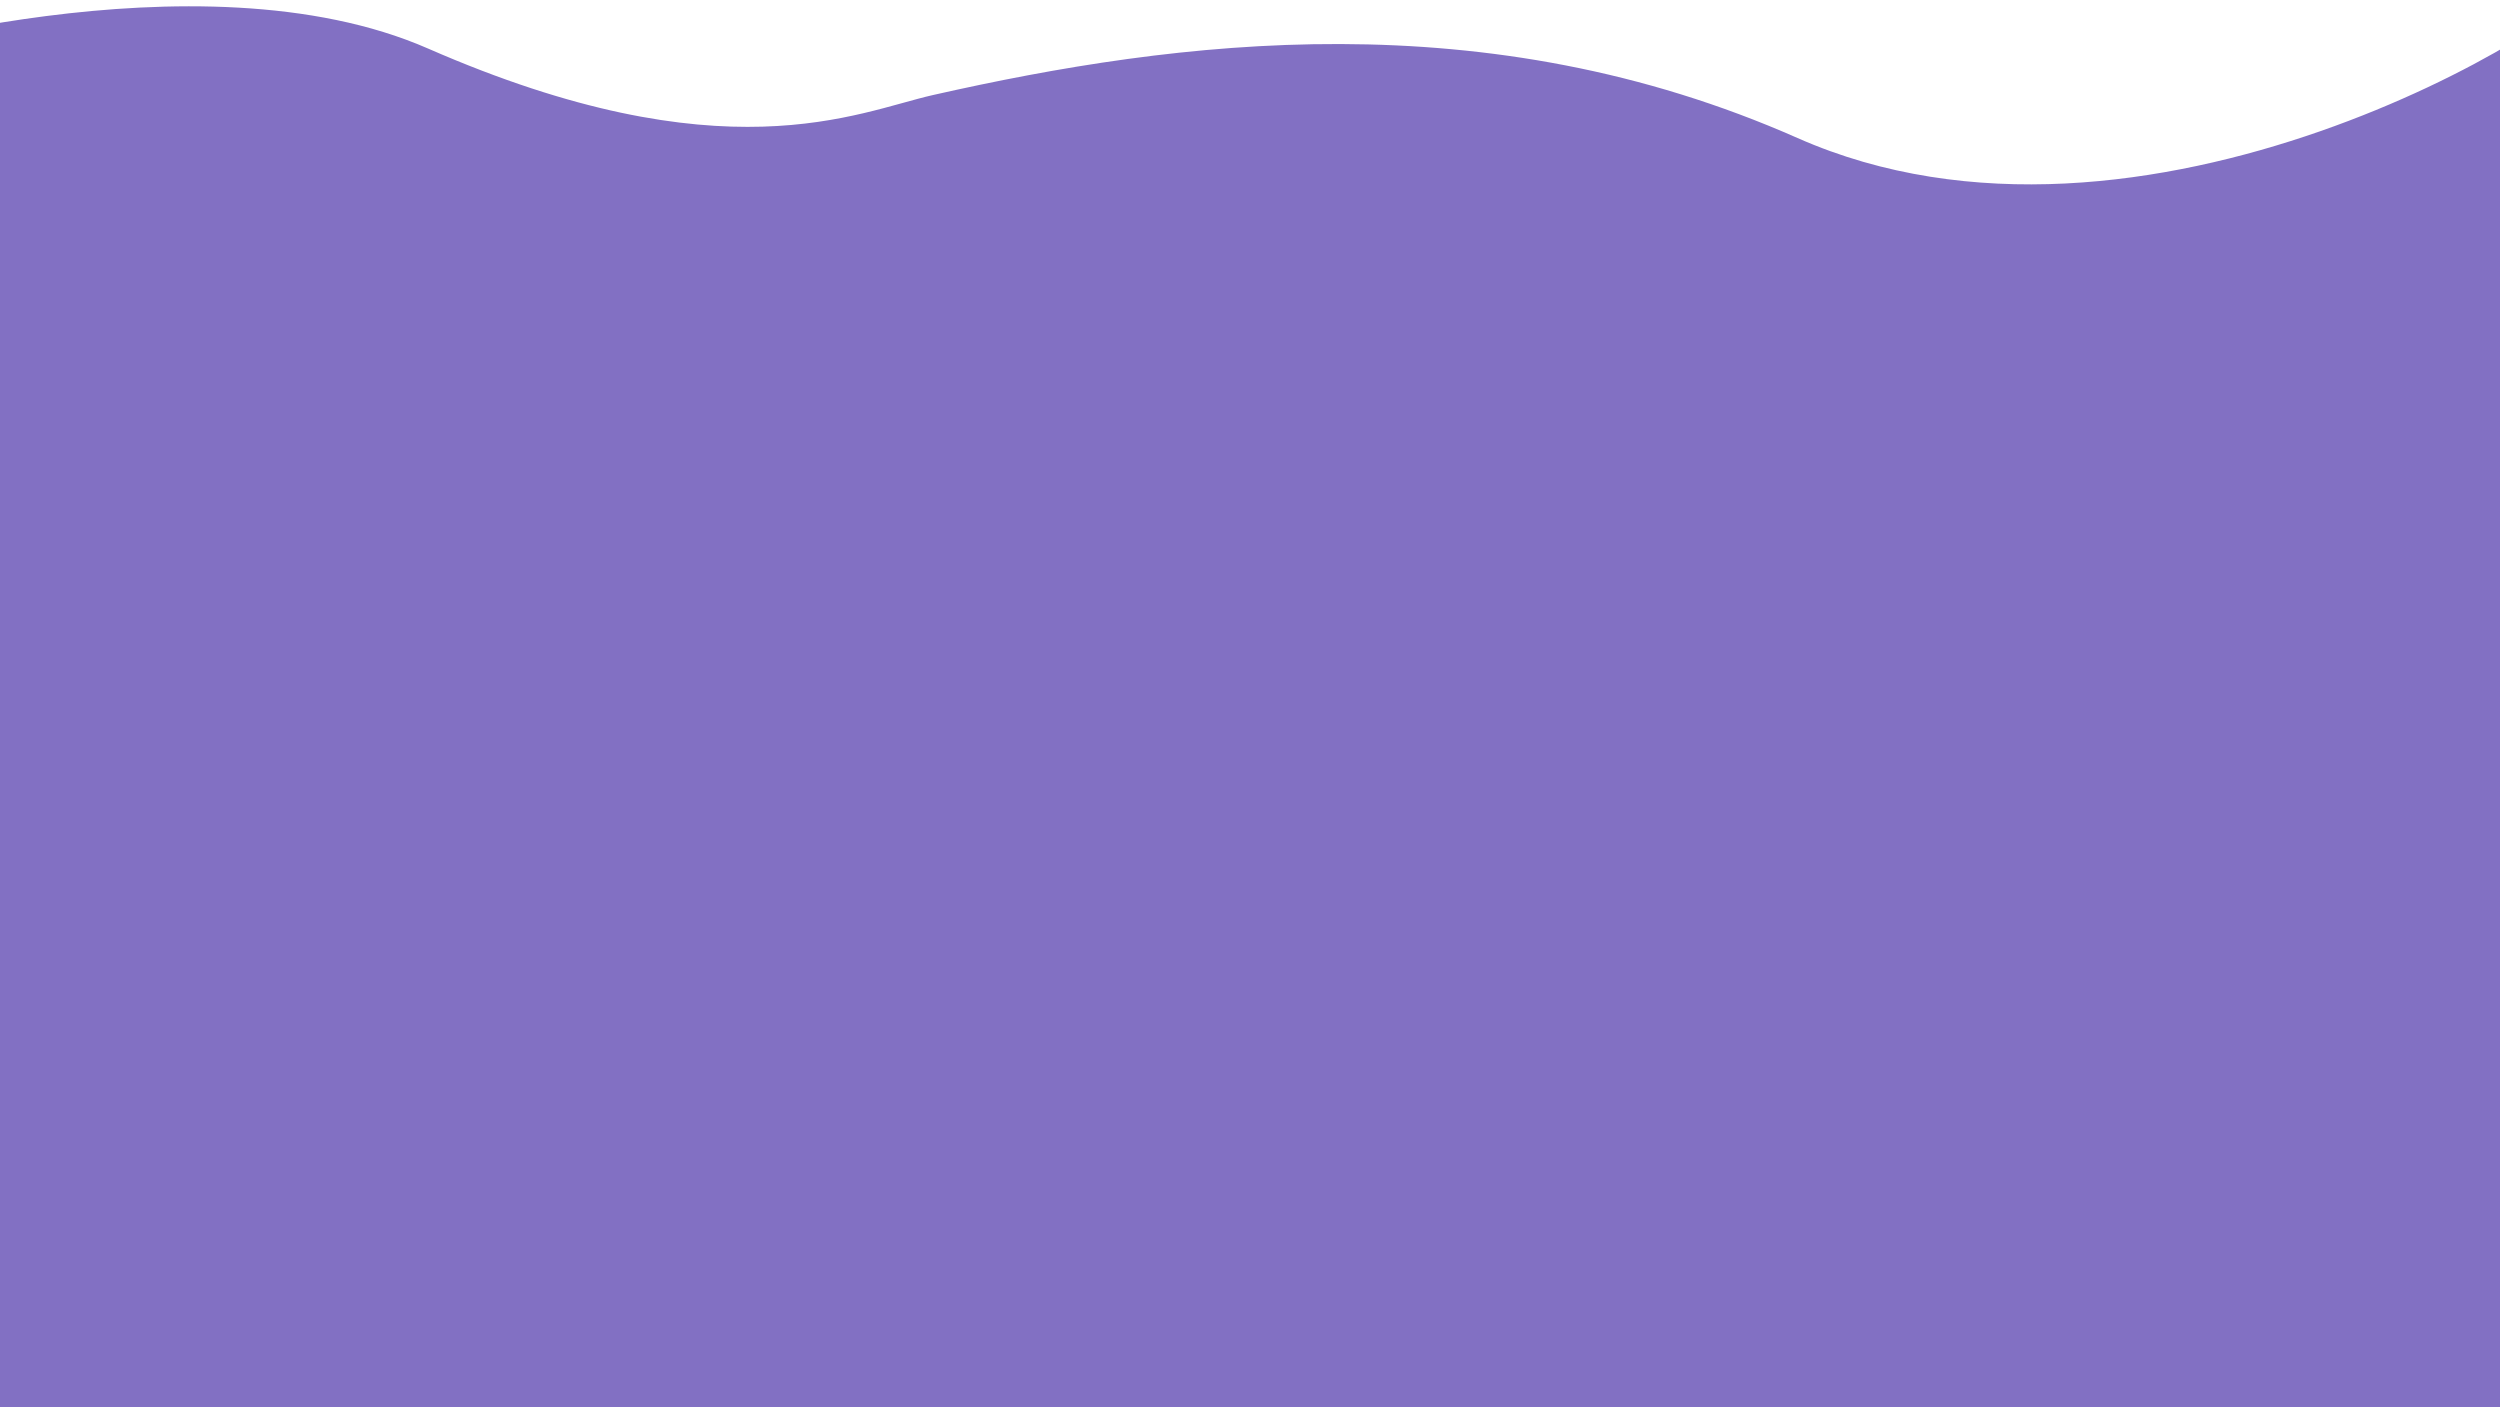
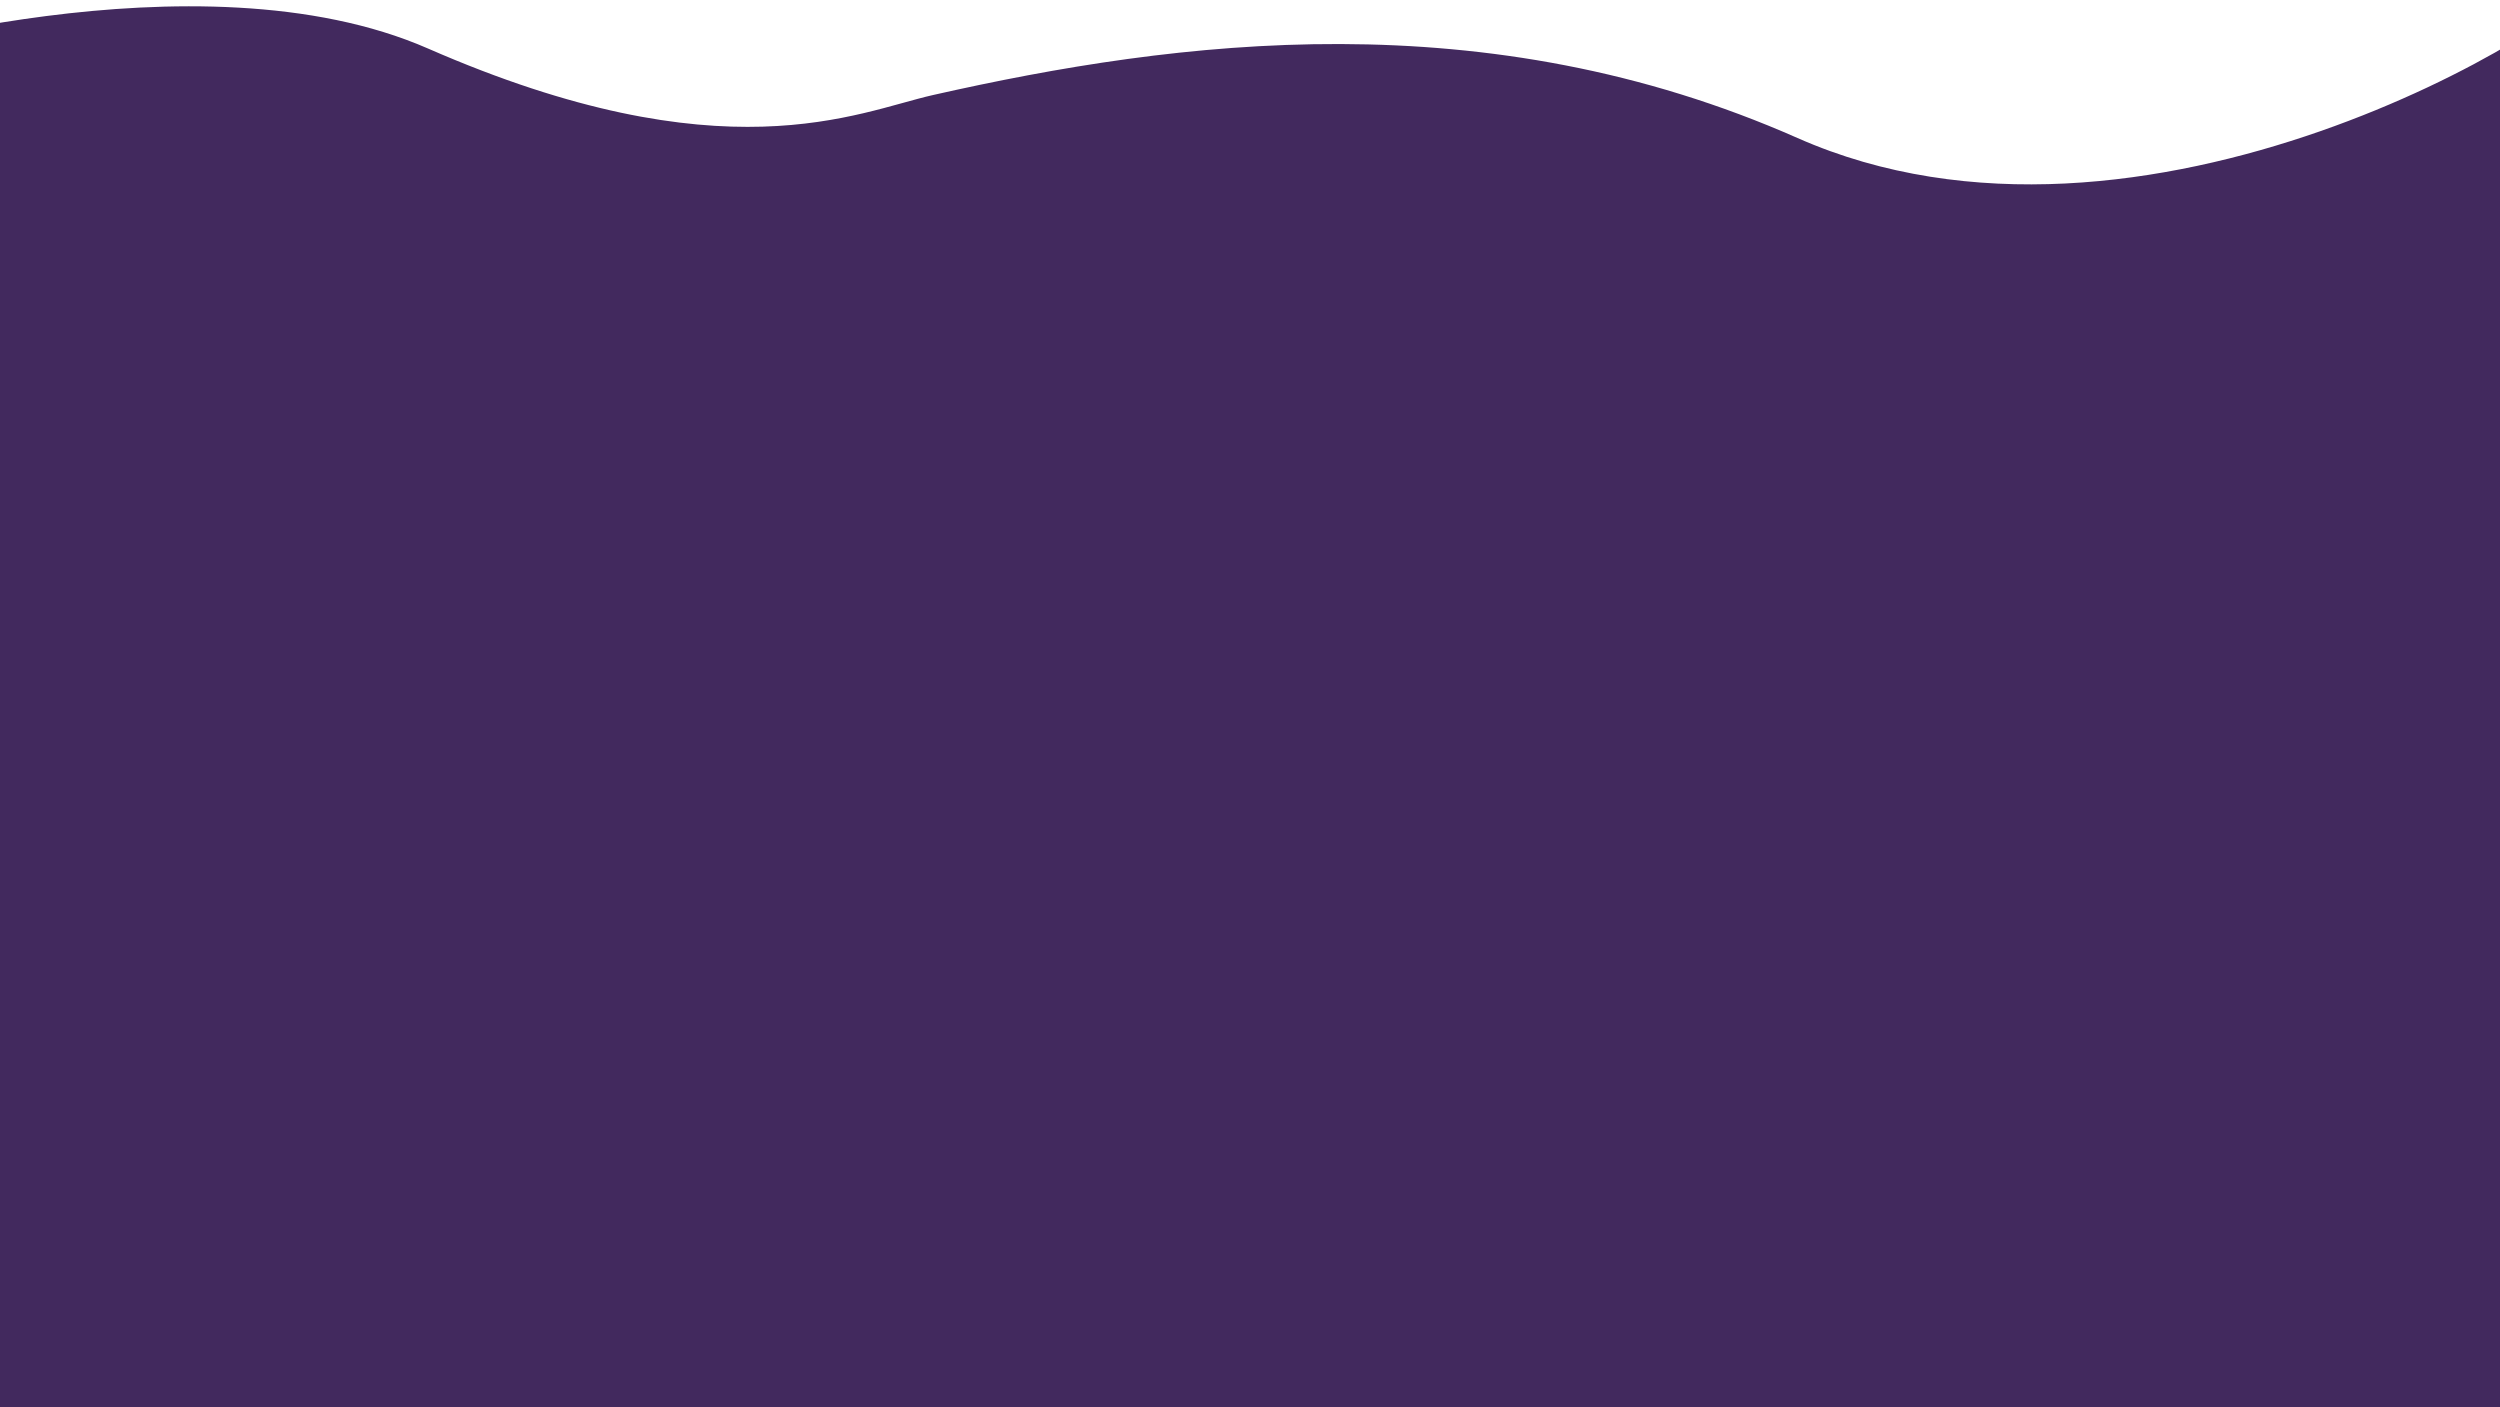
<svg xmlns="http://www.w3.org/2000/svg" width="3840" height="2160" viewBox="0 0 3840 2160">
  <defs>
    <style>
      .cls-1 {
-         fill: #8270C3;
+         fill: #42295e;
        fill-rule: evenodd;
      }
    </style>
  </defs>
  <path id="Forma_1" data-name="Forma 1" class="cls-1" d="M-250.006,91.048S302.986-80.442,657.372,74.516C1111.05,272.889,1316.36,172.363,1433,146,1809.87,60.82,2281.93.264,2761,212,3290.68,446.107,3960.39,34.394,3994-40l12,2248-4254,33Z" />
</svg>
